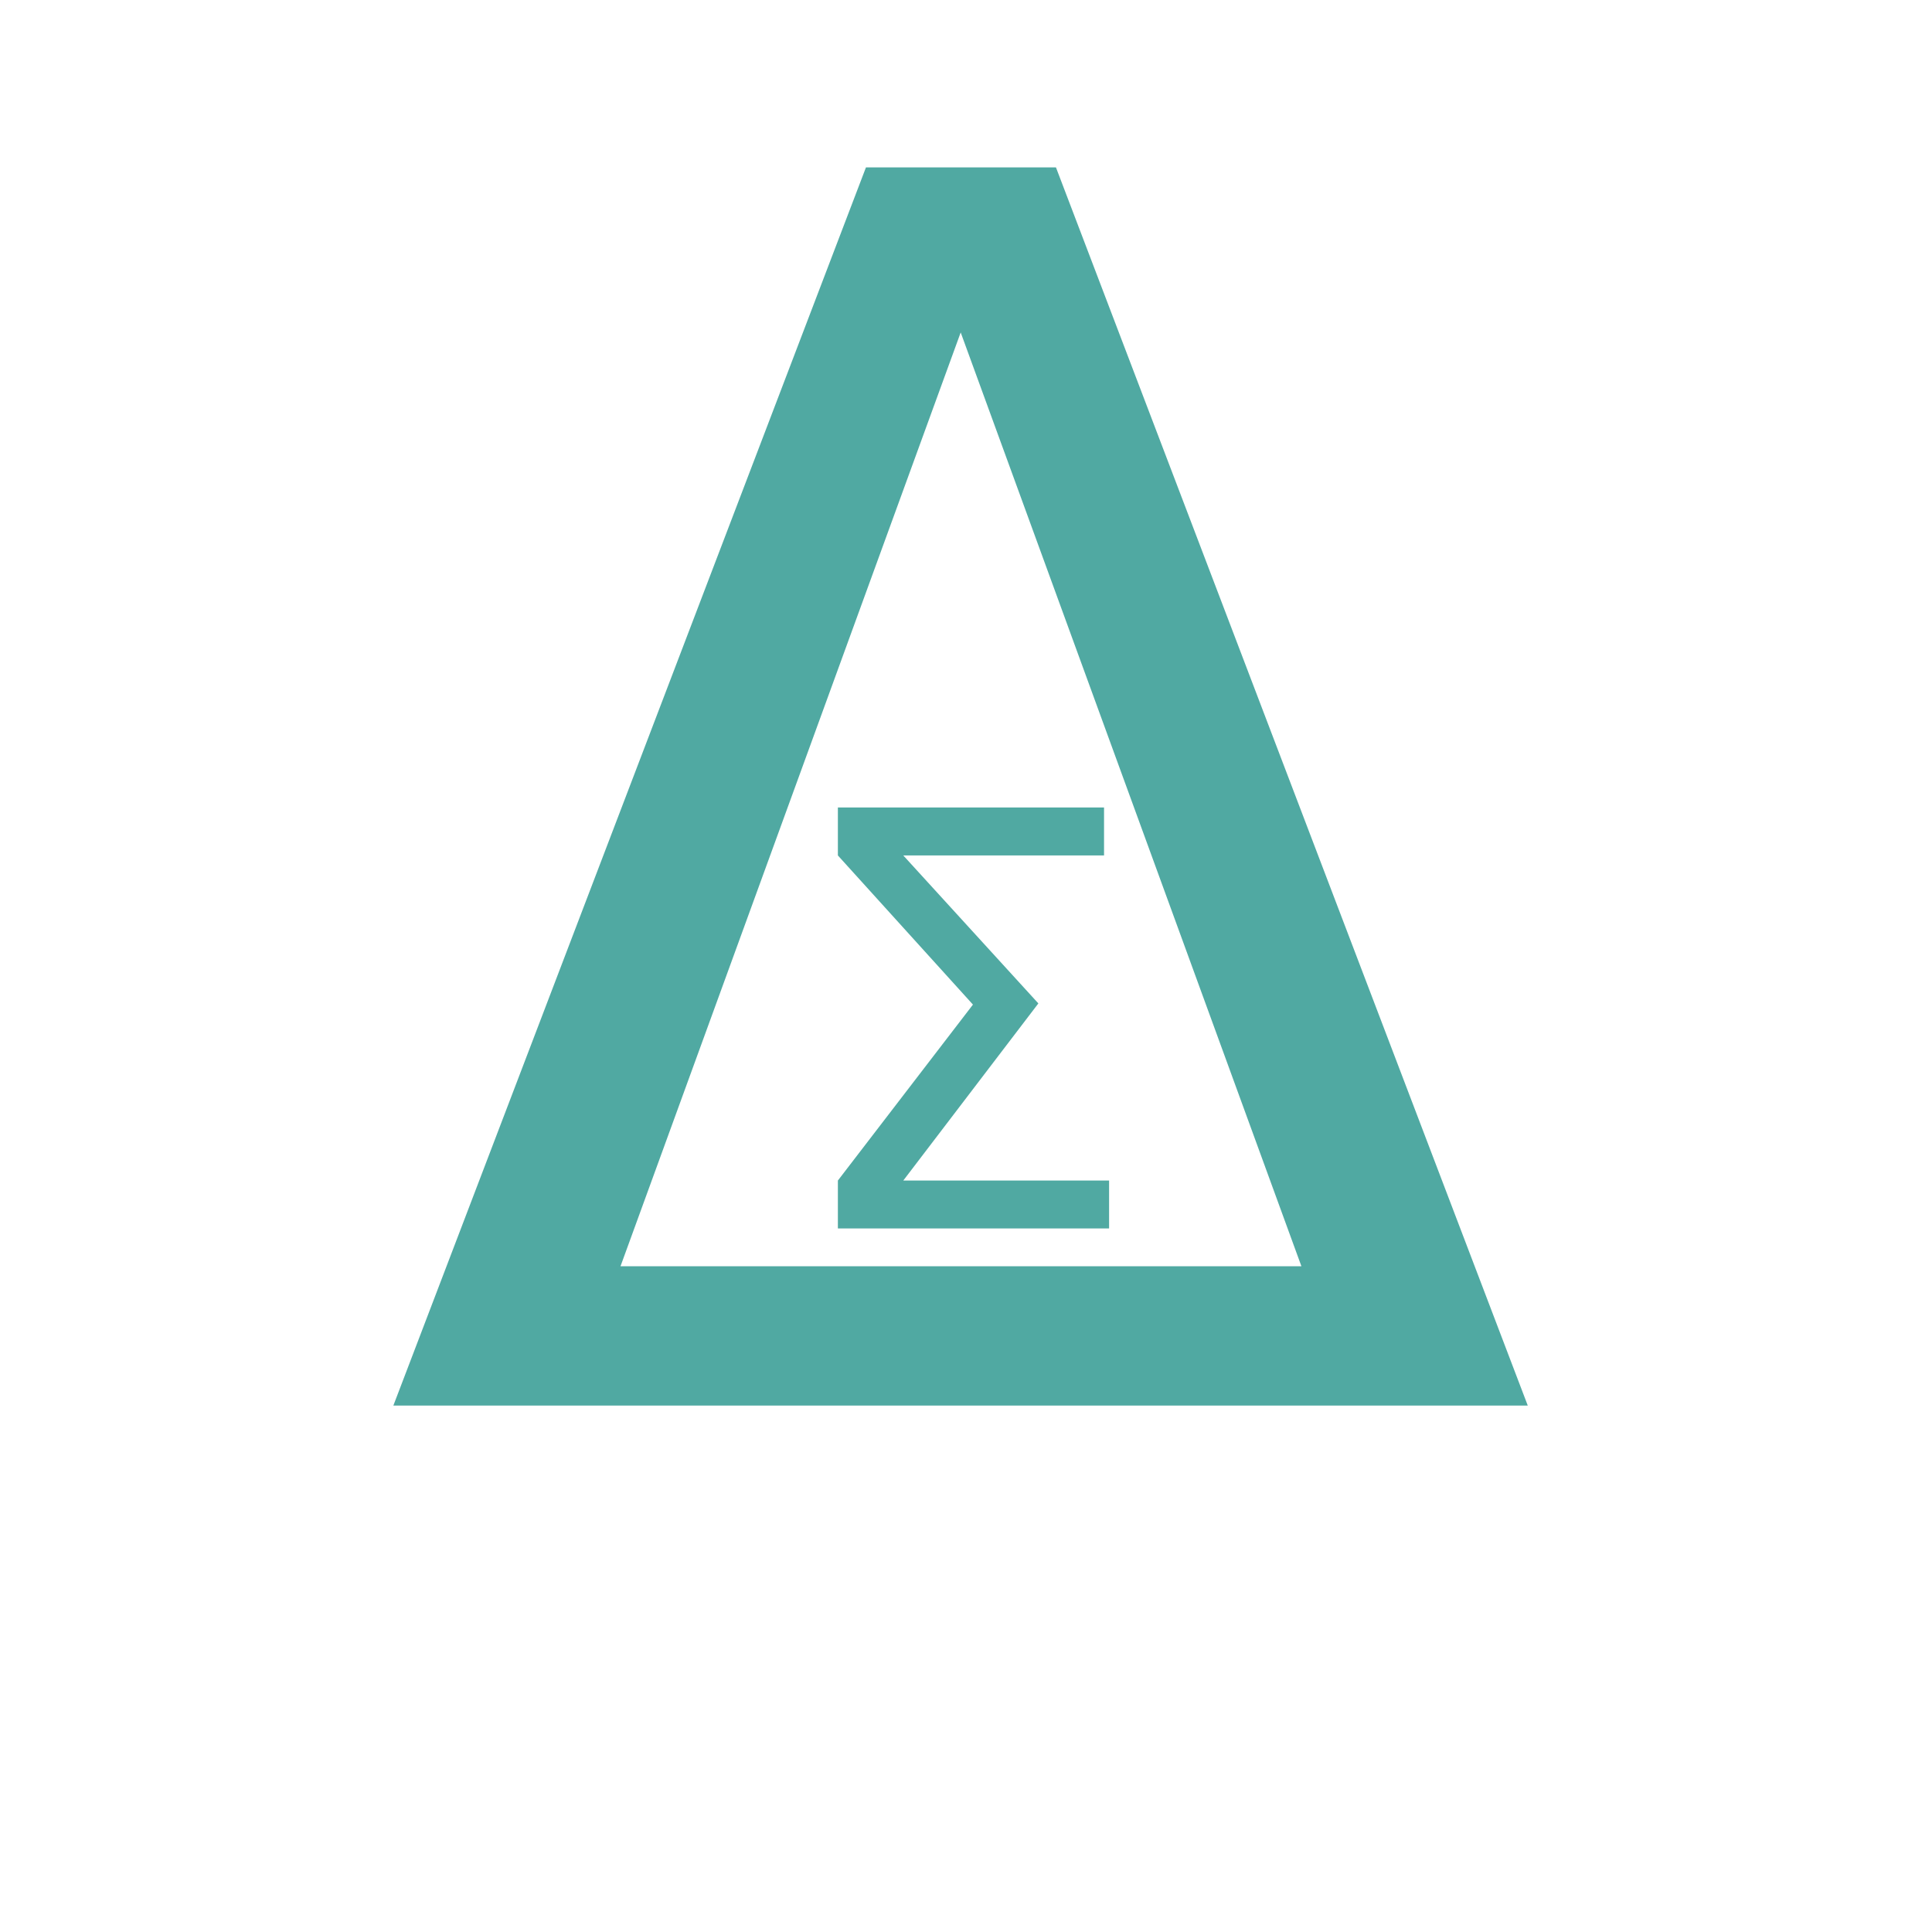
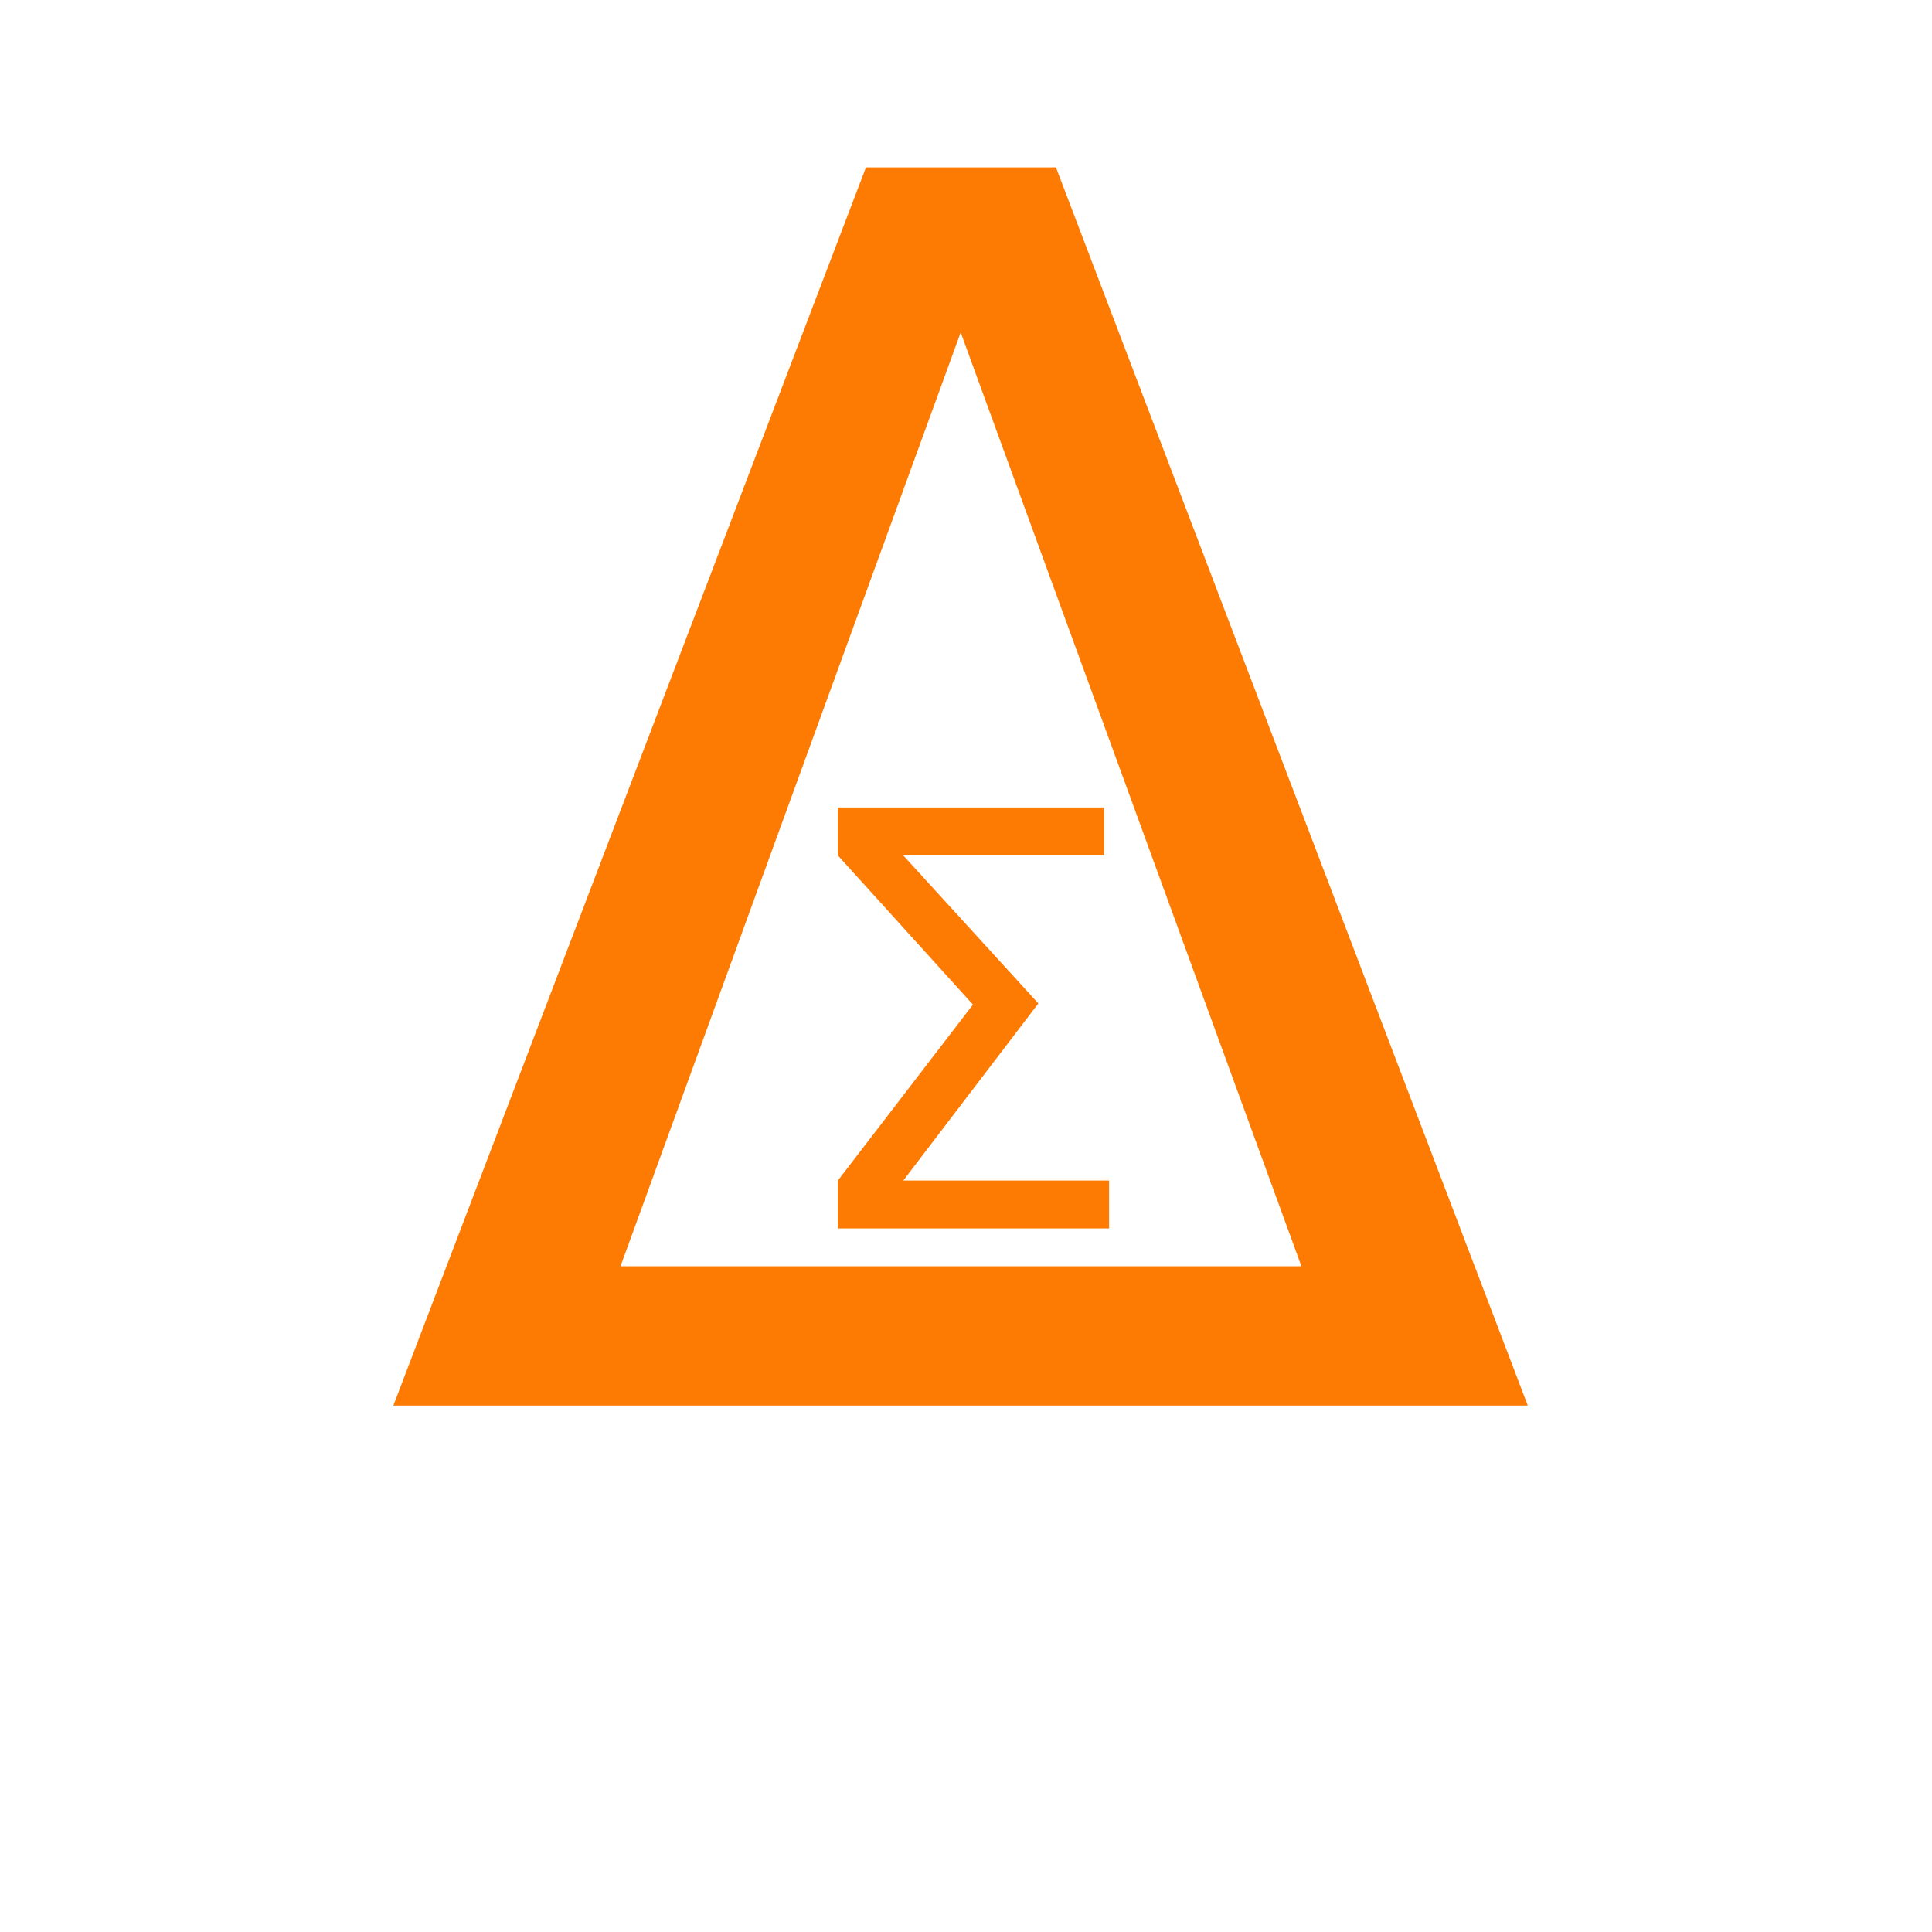
<svg xmlns="http://www.w3.org/2000/svg" xmlns:xlink="http://www.w3.org/1999/xlink" width="284.4pt" height="284.4pt" viewBox="0 0 284.4 284.4" version="1.1">
  <defs>
    <style type="text/css">*{stroke-linejoin: round; stroke-linecap: butt}</style>
  </defs>
  <g id="figure_1">
    <g id="patch_1">
      <path d="M 0 284.4  L 284.4 284.4  L 284.4 0  L 0 0  L 0 284.4  z " style="fill: none" />
    </g>
    <g id="axes_1">
      <g id="text_1">
-         <g style="fill: #50a9a2" transform="translate(55.95 207.1414) scale(2.5 -2.5)">
+         <g style="fill: #fd7a03" transform="translate(55.95 207.1414) scale(2.5 -2.5)">
          <defs>
            <path id="DejaVuSans-329" d="M 2188 4044  L 906 525  L 3472 525  L 2188 4044  z M 50 0  L 1831 4666  L 2547 4666  L 4325 0  L 50 0  z " transform="scale(0.015625)" />
          </defs>
          <use xlink:href="#DejaVuSans-329" transform="translate(0 0.09375)" />
        </g>
      </g>
      <g id="text_2">
-         <g style="fill: #50a9a2" transform="translate(115 180.9121) scale(0.85 -0.85)">
+         <g style="fill: #fd7a03" transform="translate(115 180.9121) scale(0.85 -0.85)">
          <defs>
            <path id="DejaVuSans-337" d="M 1353 531  L 3634 531  L 3634 0  L 628 0  L 628 531  L 2125 2481  L 628 4134  L 628 4666  L 3578 4666  L 3578 4134  L 1353 4134  L 2850 2494  L 1353 531  z " transform="scale(0.015625)" />
          </defs>
          <use xlink:href="#DejaVuSans-337" transform="translate(0 0.09375)" />
        </g>
      </g>
    </g>
  </g>
</svg>
